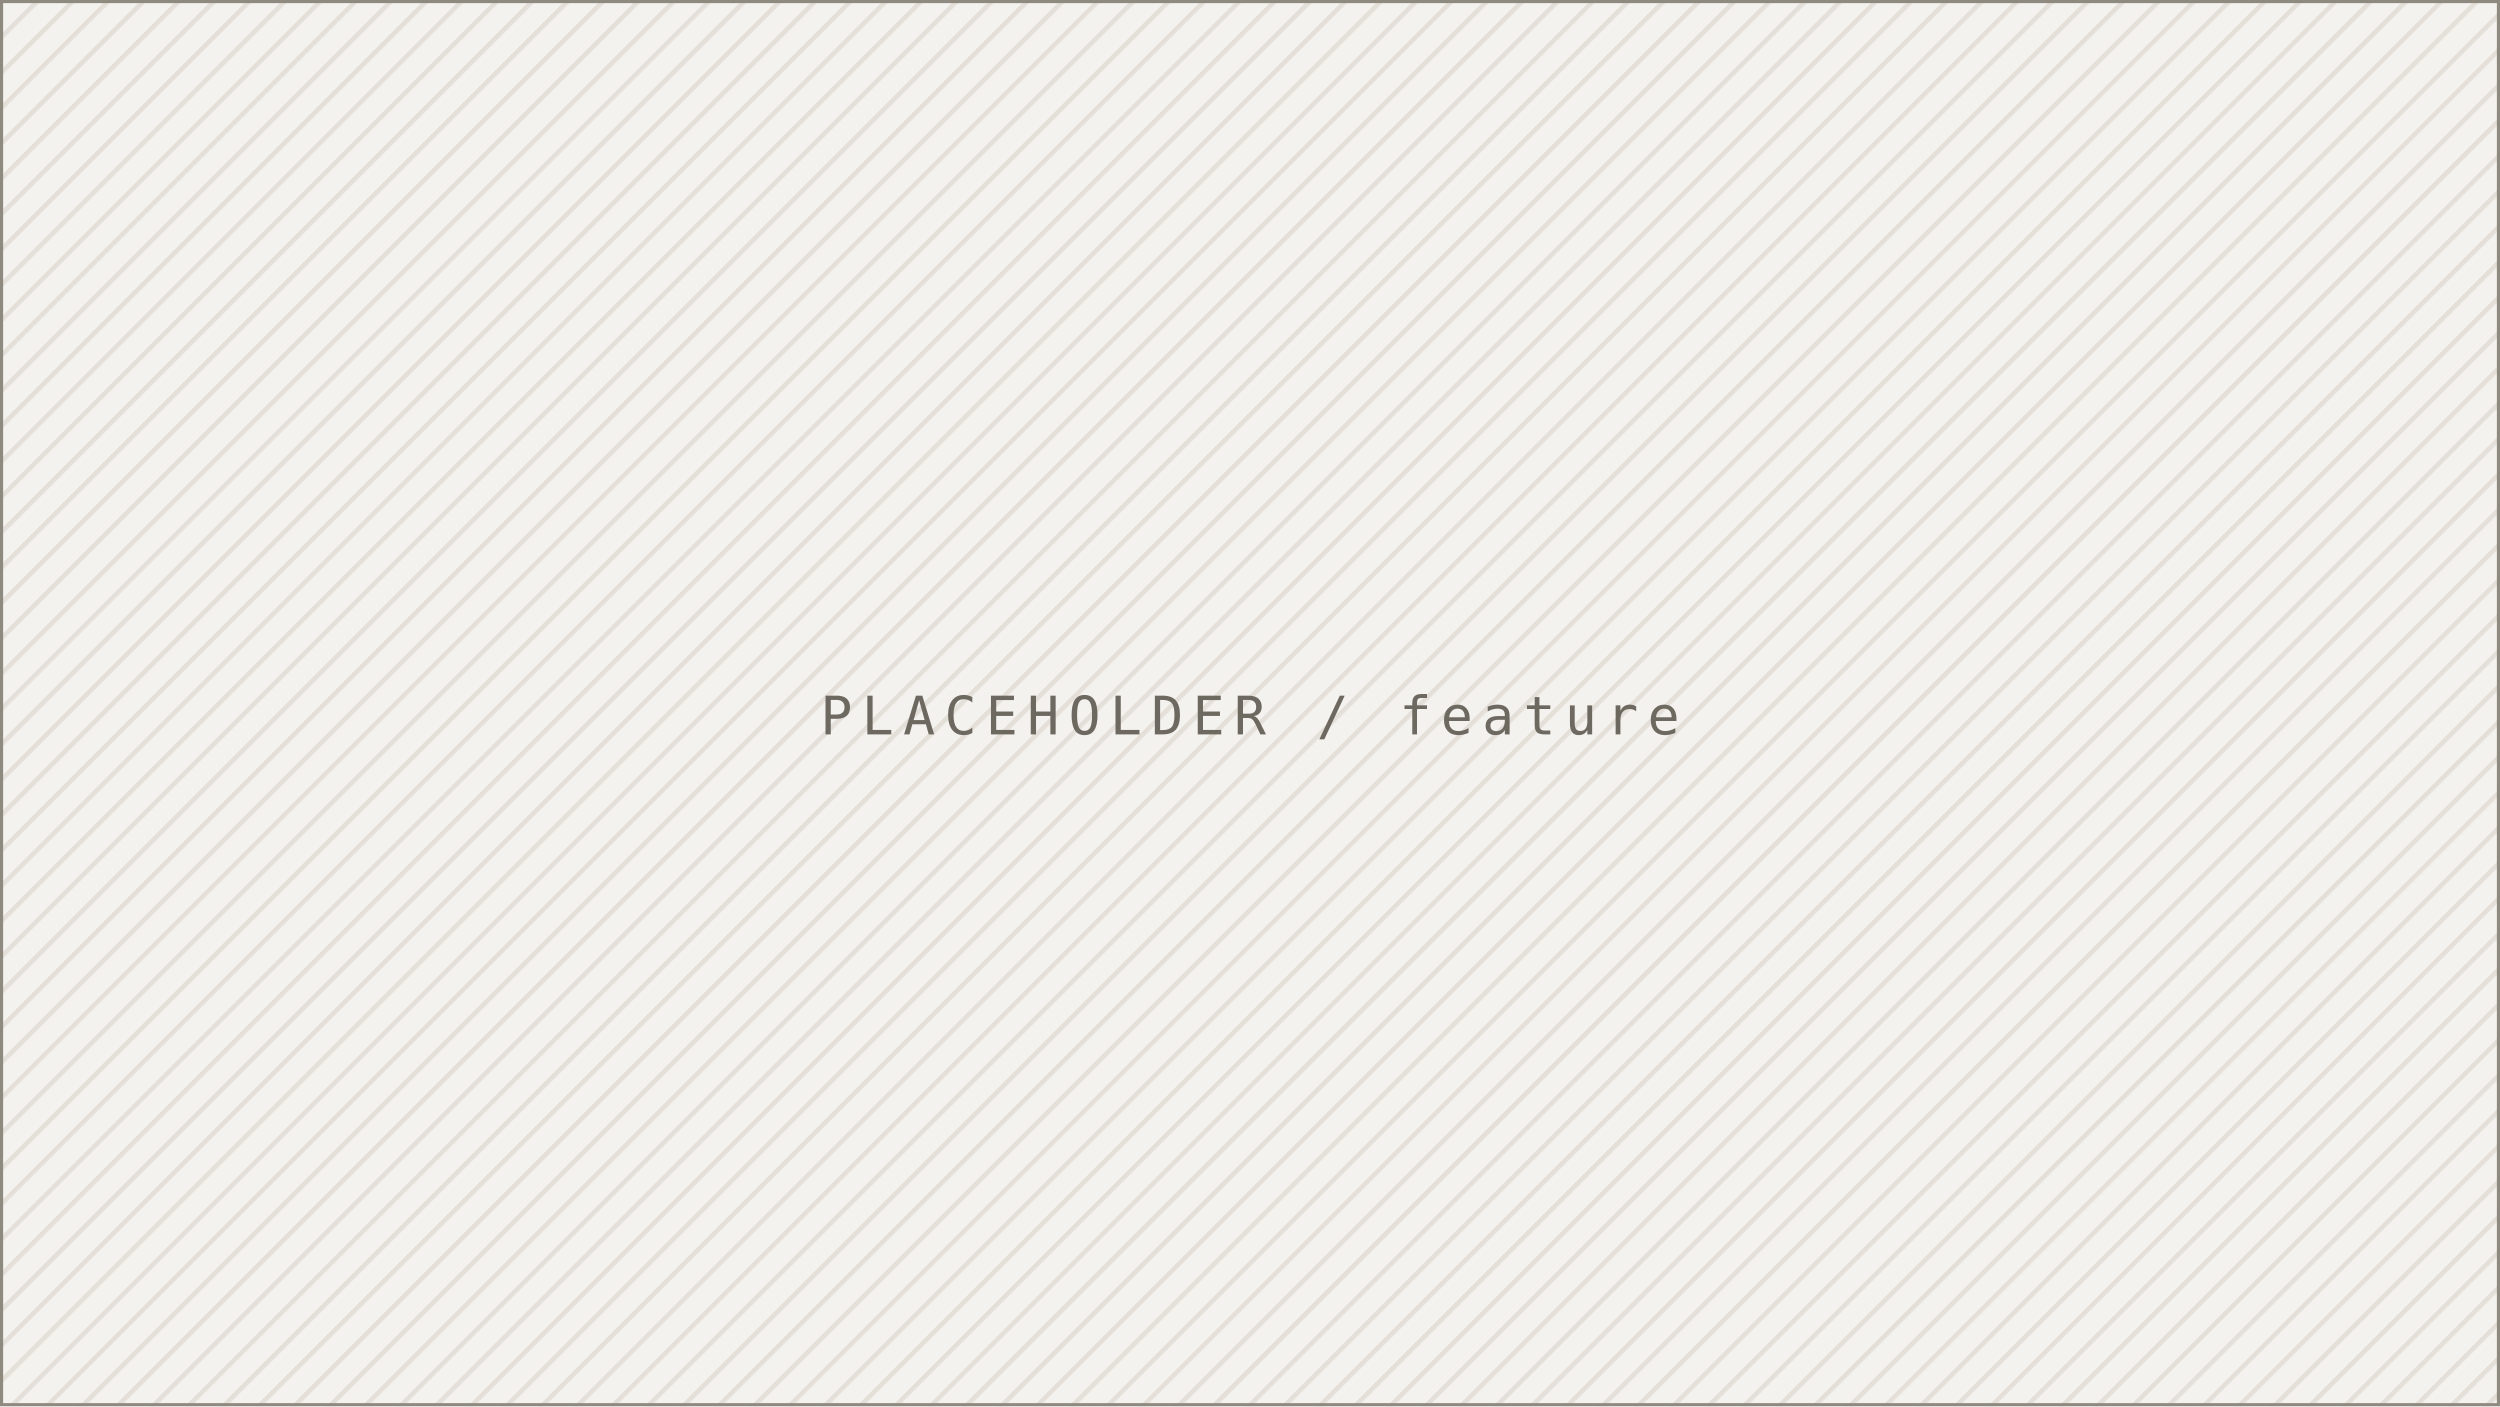
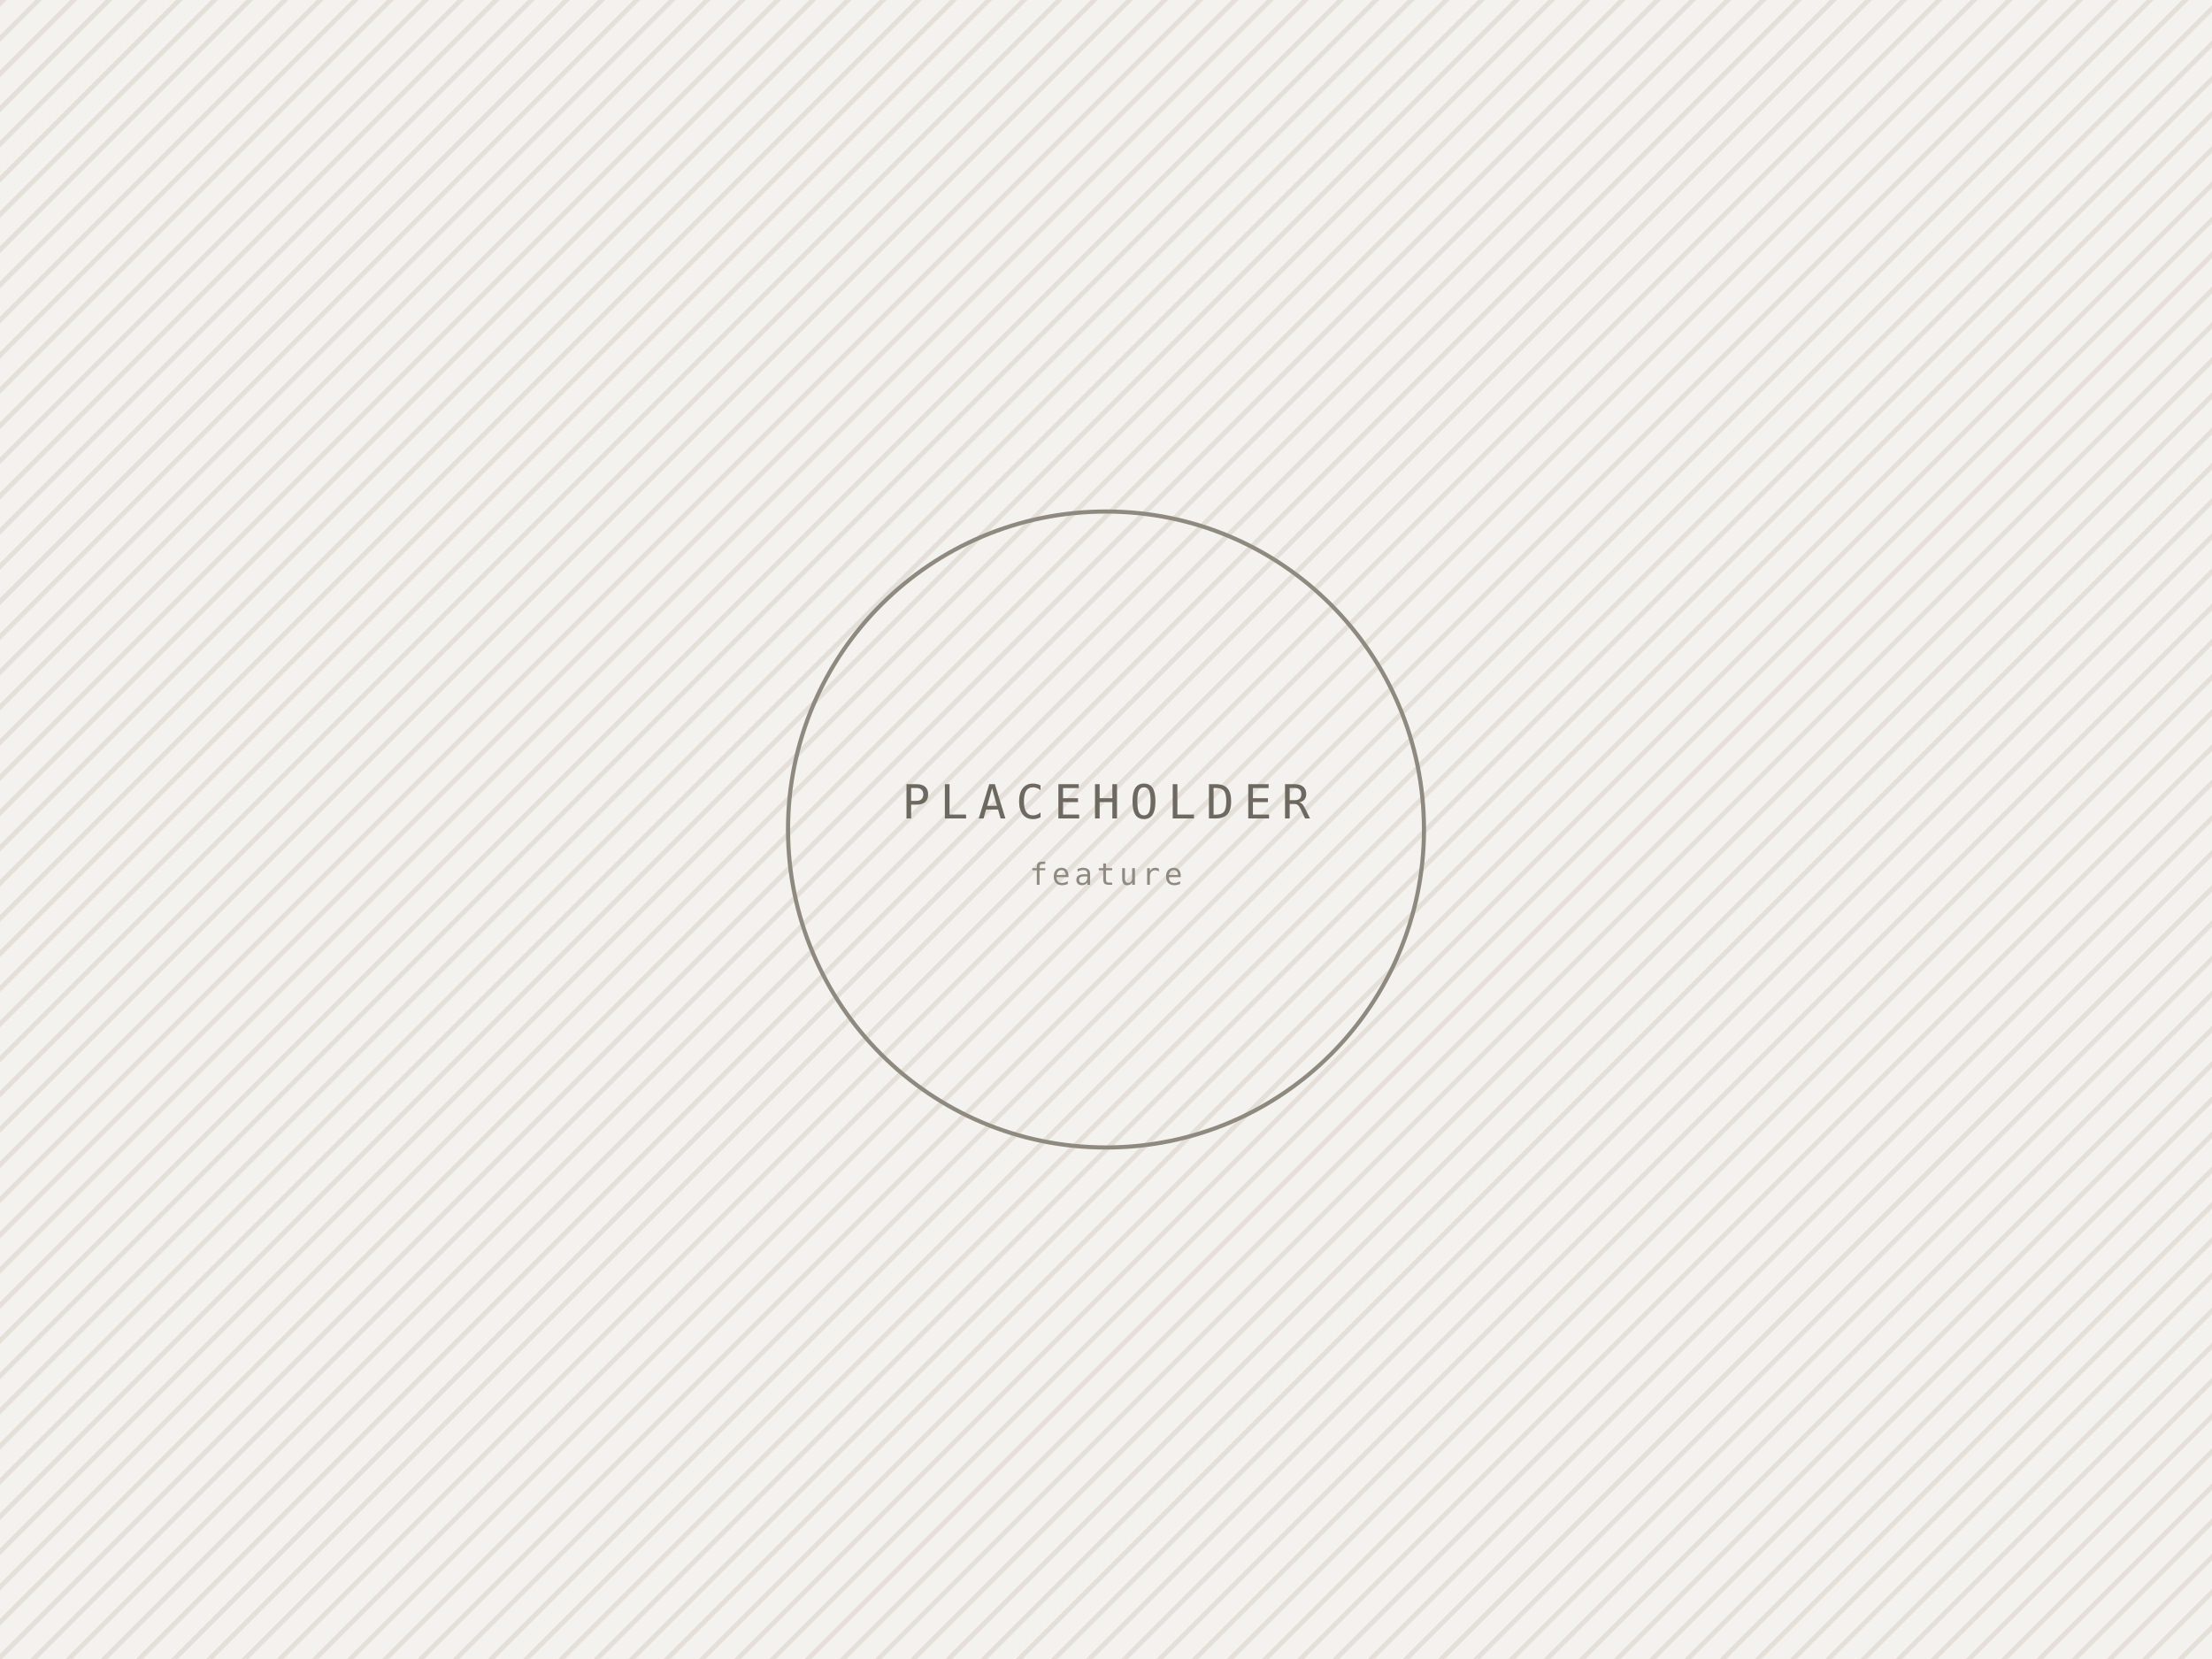
- <svg xmlns="http://www.w3.org/2000/svg" viewBox="0 0 1600 900" role="img" aria-label="Placeholder image">
+ <svg xmlns="http://www.w3.org/2000/svg" viewBox="0 0 1600 1200" role="img" aria-label="Placeholder hero image">
  <defs>
-     <pattern id="hatch" width="16" height="16" patternUnits="userSpaceOnUse" patternTransform="rotate(45)">
-       <rect width="16" height="16" fill="#F4F2EE" />
-       <line x1="0" y1="0" x2="0" y2="16" stroke="#E4E0D9" stroke-width="6" />
+     <pattern id="h" width="18" height="18" patternUnits="userSpaceOnUse" patternTransform="rotate(45)">
+       <rect width="18" height="18" fill="#F4F2EE" />
+       <line x1="0" y1="0" x2="0" y2="18" stroke="#E4E0D9" stroke-width="7" />
    </pattern>
  </defs>
-   <rect width="1600" height="900" fill="url(#hatch)" />
-   <rect x="1" y="1" width="1598" height="898" fill="none" stroke="#8F8A80" stroke-width="2" />
-   <text x="800" y="470" text-anchor="middle" font-family="ui-monospace, monospace" font-size="34" letter-spacing="6" fill="#6E6960">PLACEHOLDER / feature</text>
+   <rect width="1600" height="1200" fill="url(#h)" />
+   <circle cx="800" cy="600" r="230" fill="none" stroke="#8F8A80" stroke-width="3" />
+   <text x="800" y="592" text-anchor="middle" font-family="ui-monospace, monospace" font-size="34" letter-spacing="7" fill="#6E6960">PLACEHOLDER</text>
+   <text x="800" y="640" text-anchor="middle" font-family="ui-monospace, monospace" font-size="22" letter-spacing="3" fill="#8F8A80">feature</text>
</svg>
